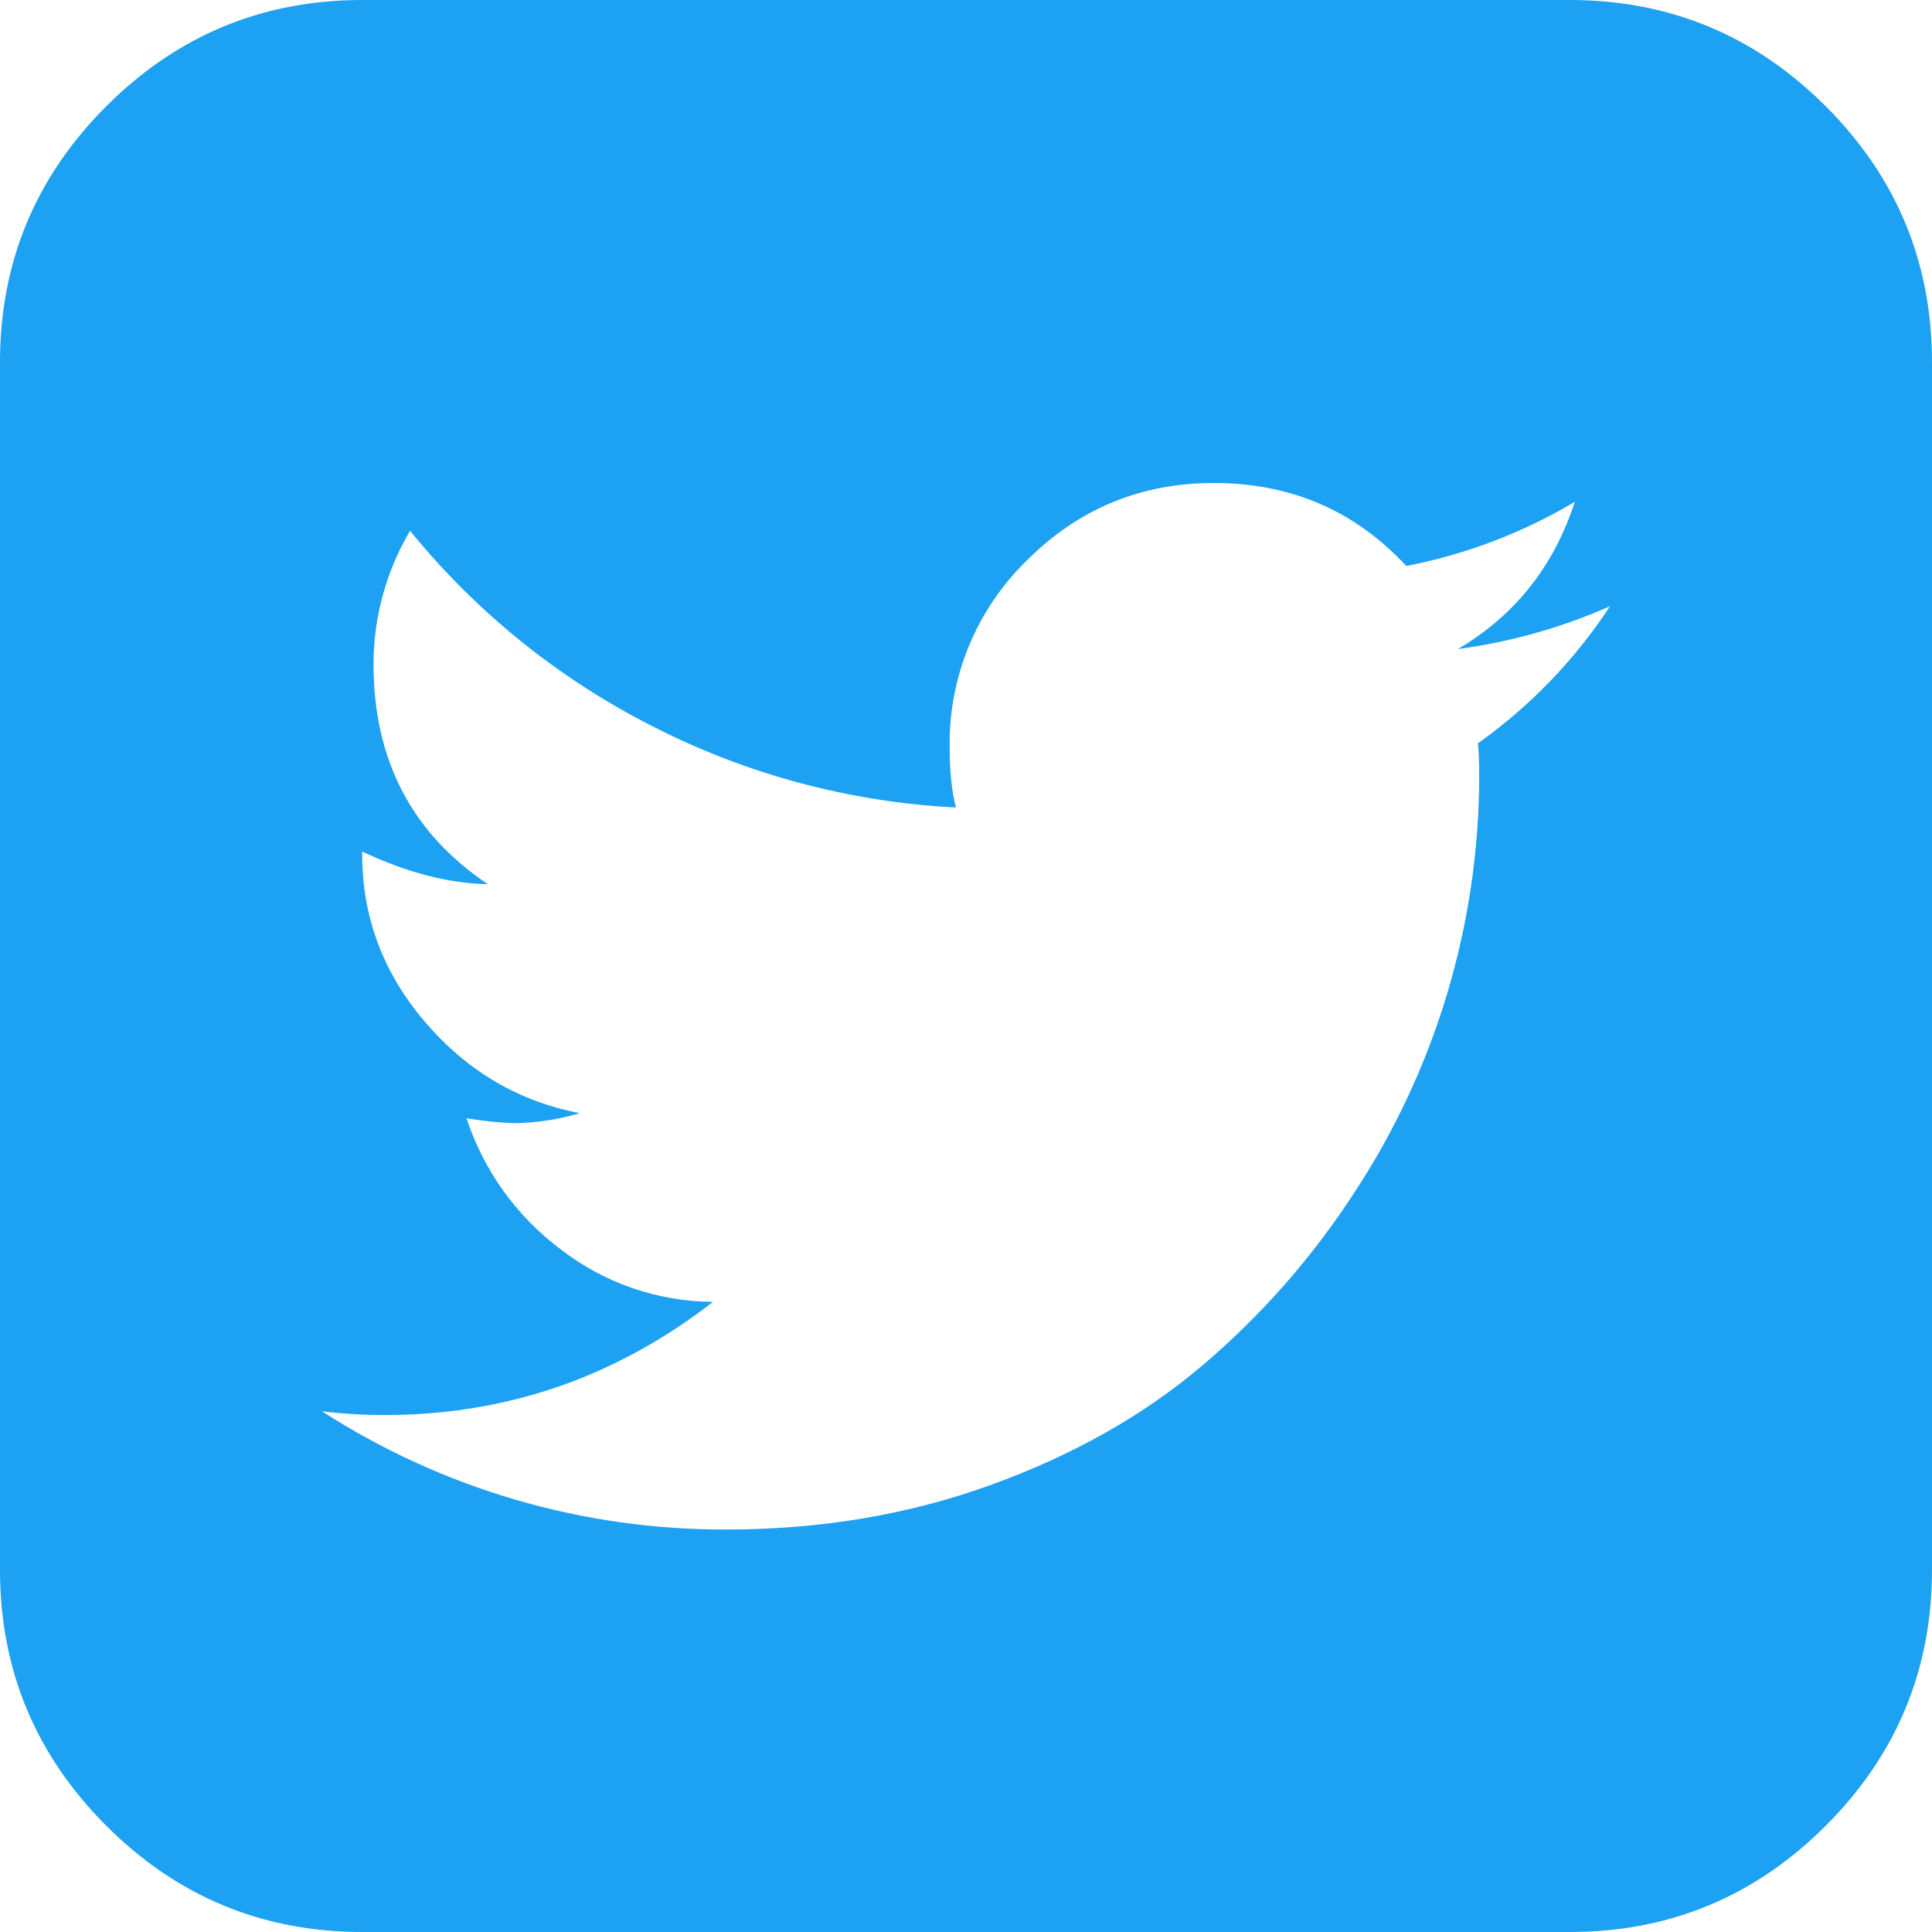
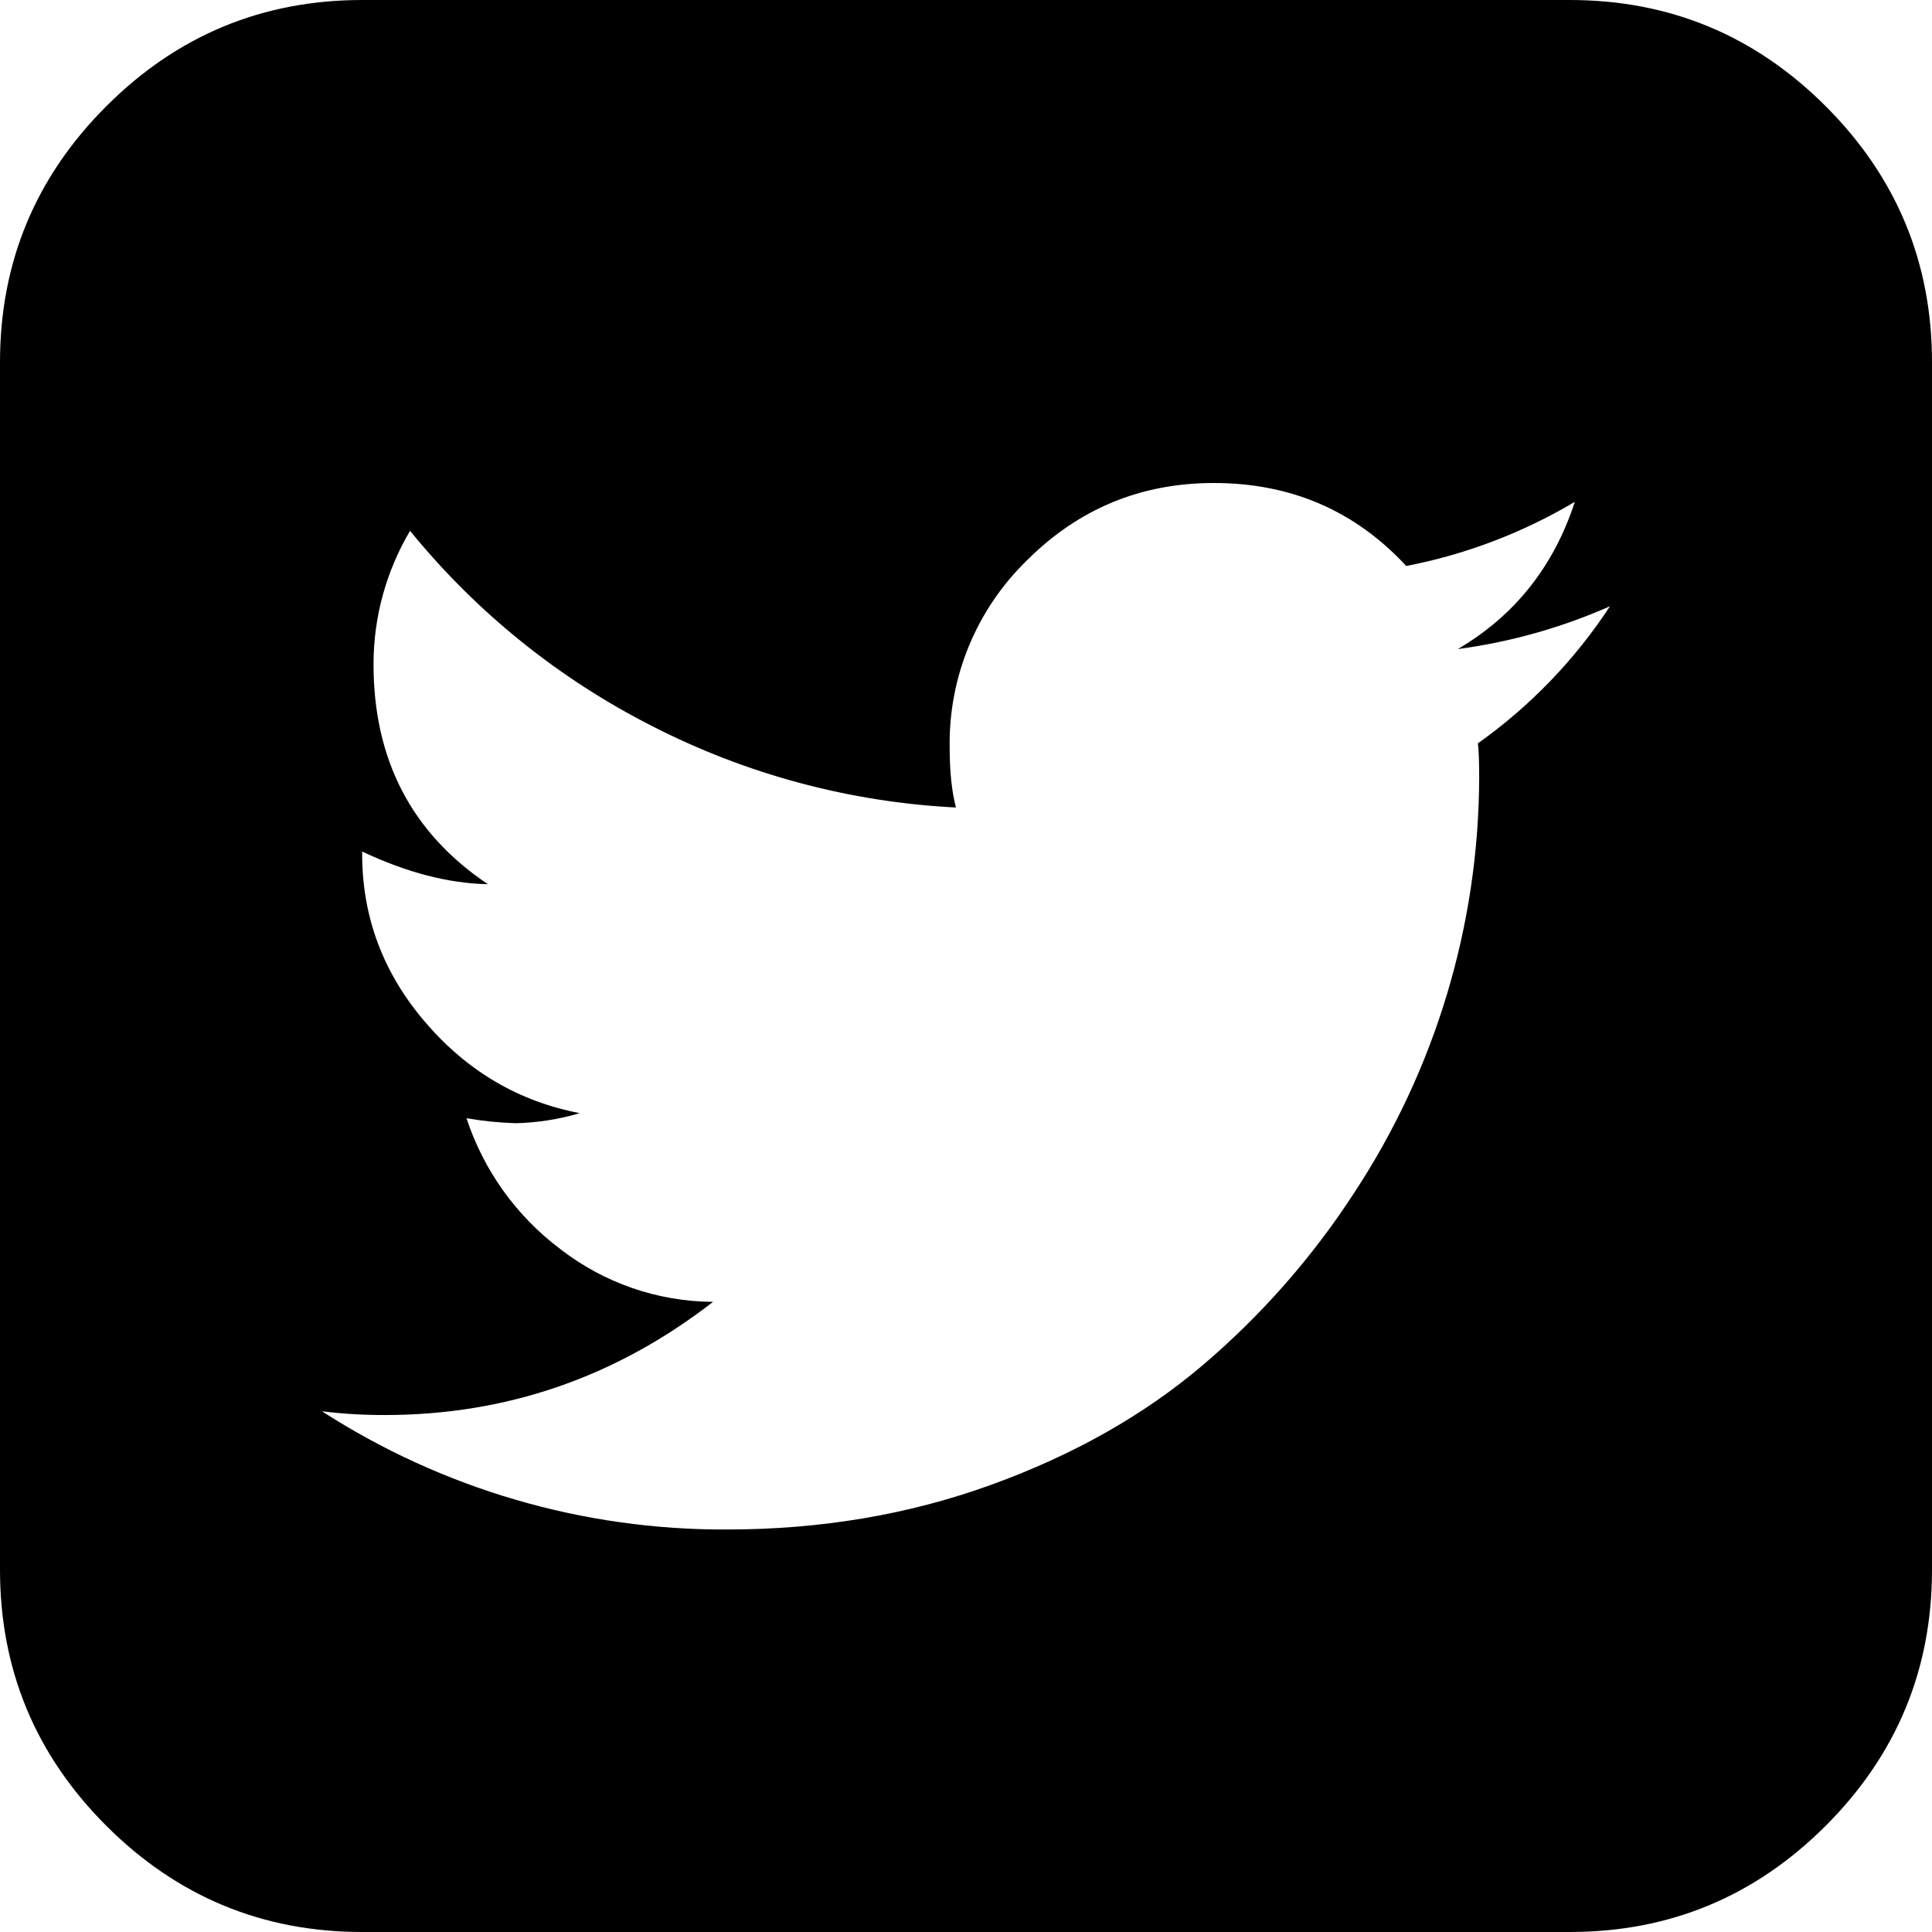
<svg xmlns="http://www.w3.org/2000/svg" viewBox="0 0 24 24">
-   <path d="M20 7.531a6.951 6.951 0 0 1-1.89.532c.708-.417 1.192-1.027 1.453-1.829a6.525 6.525 0 0 1-2.094.797C16.833 6.344 16.036 6 15.079 6c-.907 0-1.68.32-2.321.96a3.168 3.168 0 0 0-.961 2.321c0 .302.026.552.078.75a9.29 9.29 0 0 1-3.781-1.015 9.301 9.301 0 0 1-3-2.422A3.25 3.25 0 0 0 4.64 8.25c0 1.188.474 2.099 1.421 2.734-.49-.01-1.01-.145-1.562-.406v.031c0 .782.26 1.477.781 2.086.521.61 1.162.987 1.922 1.133a3.048 3.048 0 0 1-.797.125 4.36 4.36 0 0 1-.61-.062 3.336 3.336 0 0 0 1.165 1.625 3.12 3.12 0 0 0 1.898.656c-1.208.937-2.567 1.406-4.078 1.406-.27 0-.531-.015-.781-.047A9.205 9.205 0 0 0 9.031 19c1.167 0 2.26-.185 3.281-.555 1.021-.37 1.896-.864 2.626-1.484a9.855 9.855 0 0 0 1.882-2.14 9.433 9.433 0 0 0 1.555-5.165c0-.187-.005-.328-.016-.422A6.377 6.377 0 0 0 20 7.531zM24 4.5v15c0 1.24-.44 2.3-1.32 3.18-.88.88-1.94 1.32-3.18 1.32h-15c-1.24 0-2.3-.44-3.18-1.32C.44 21.8 0 20.74 0 19.5v-15c0-1.24.44-2.3 1.32-3.18C2.2.44 3.26 0 4.5 0h15c1.24 0 2.3.44 3.18 1.32C23.56 2.2 24 3.26 24 4.5z" fill="#1DA1F2" fill-rule="evenodd" />
+   <path d="M20 7.531a6.951 6.951 0 0 1-1.89.532c.708-.417 1.192-1.027 1.453-1.829a6.525 6.525 0 0 1-2.094.797C16.833 6.344 16.036 6 15.079 6c-.907 0-1.68.32-2.321.96a3.168 3.168 0 0 0-.961 2.321c0 .302.026.552.078.75a9.29 9.29 0 0 1-3.781-1.015 9.301 9.301 0 0 1-3-2.422A3.25 3.25 0 0 0 4.64 8.25c0 1.188.474 2.099 1.421 2.734-.49-.01-1.01-.145-1.562-.406v.031c0 .782.26 1.477.781 2.086.521.61 1.162.987 1.922 1.133a3.048 3.048 0 0 1-.797.125 4.36 4.36 0 0 1-.61-.062 3.336 3.336 0 0 0 1.165 1.625 3.12 3.12 0 0 0 1.898.656c-1.208.937-2.567 1.406-4.078 1.406-.27 0-.531-.015-.781-.047A9.205 9.205 0 0 0 9.031 19c1.167 0 2.26-.185 3.281-.555 1.021-.37 1.896-.864 2.626-1.484a9.855 9.855 0 0 0 1.882-2.14 9.433 9.433 0 0 0 1.555-5.165c0-.187-.005-.328-.016-.422A6.377 6.377 0 0 0 20 7.531zM24 4.5v15c0 1.24-.44 2.3-1.32 3.18-.88.88-1.94 1.32-3.18 1.32h-15c-1.24 0-2.3-.44-3.18-1.32C.44 21.8 0 20.74 0 19.5v-15c0-1.24.44-2.3 1.32-3.18C2.2.44 3.26 0 4.5 0h15c1.24 0 2.3.44 3.18 1.32C23.56 2.2 24 3.26 24 4.5z" fill-rule="evenodd" />
</svg>
